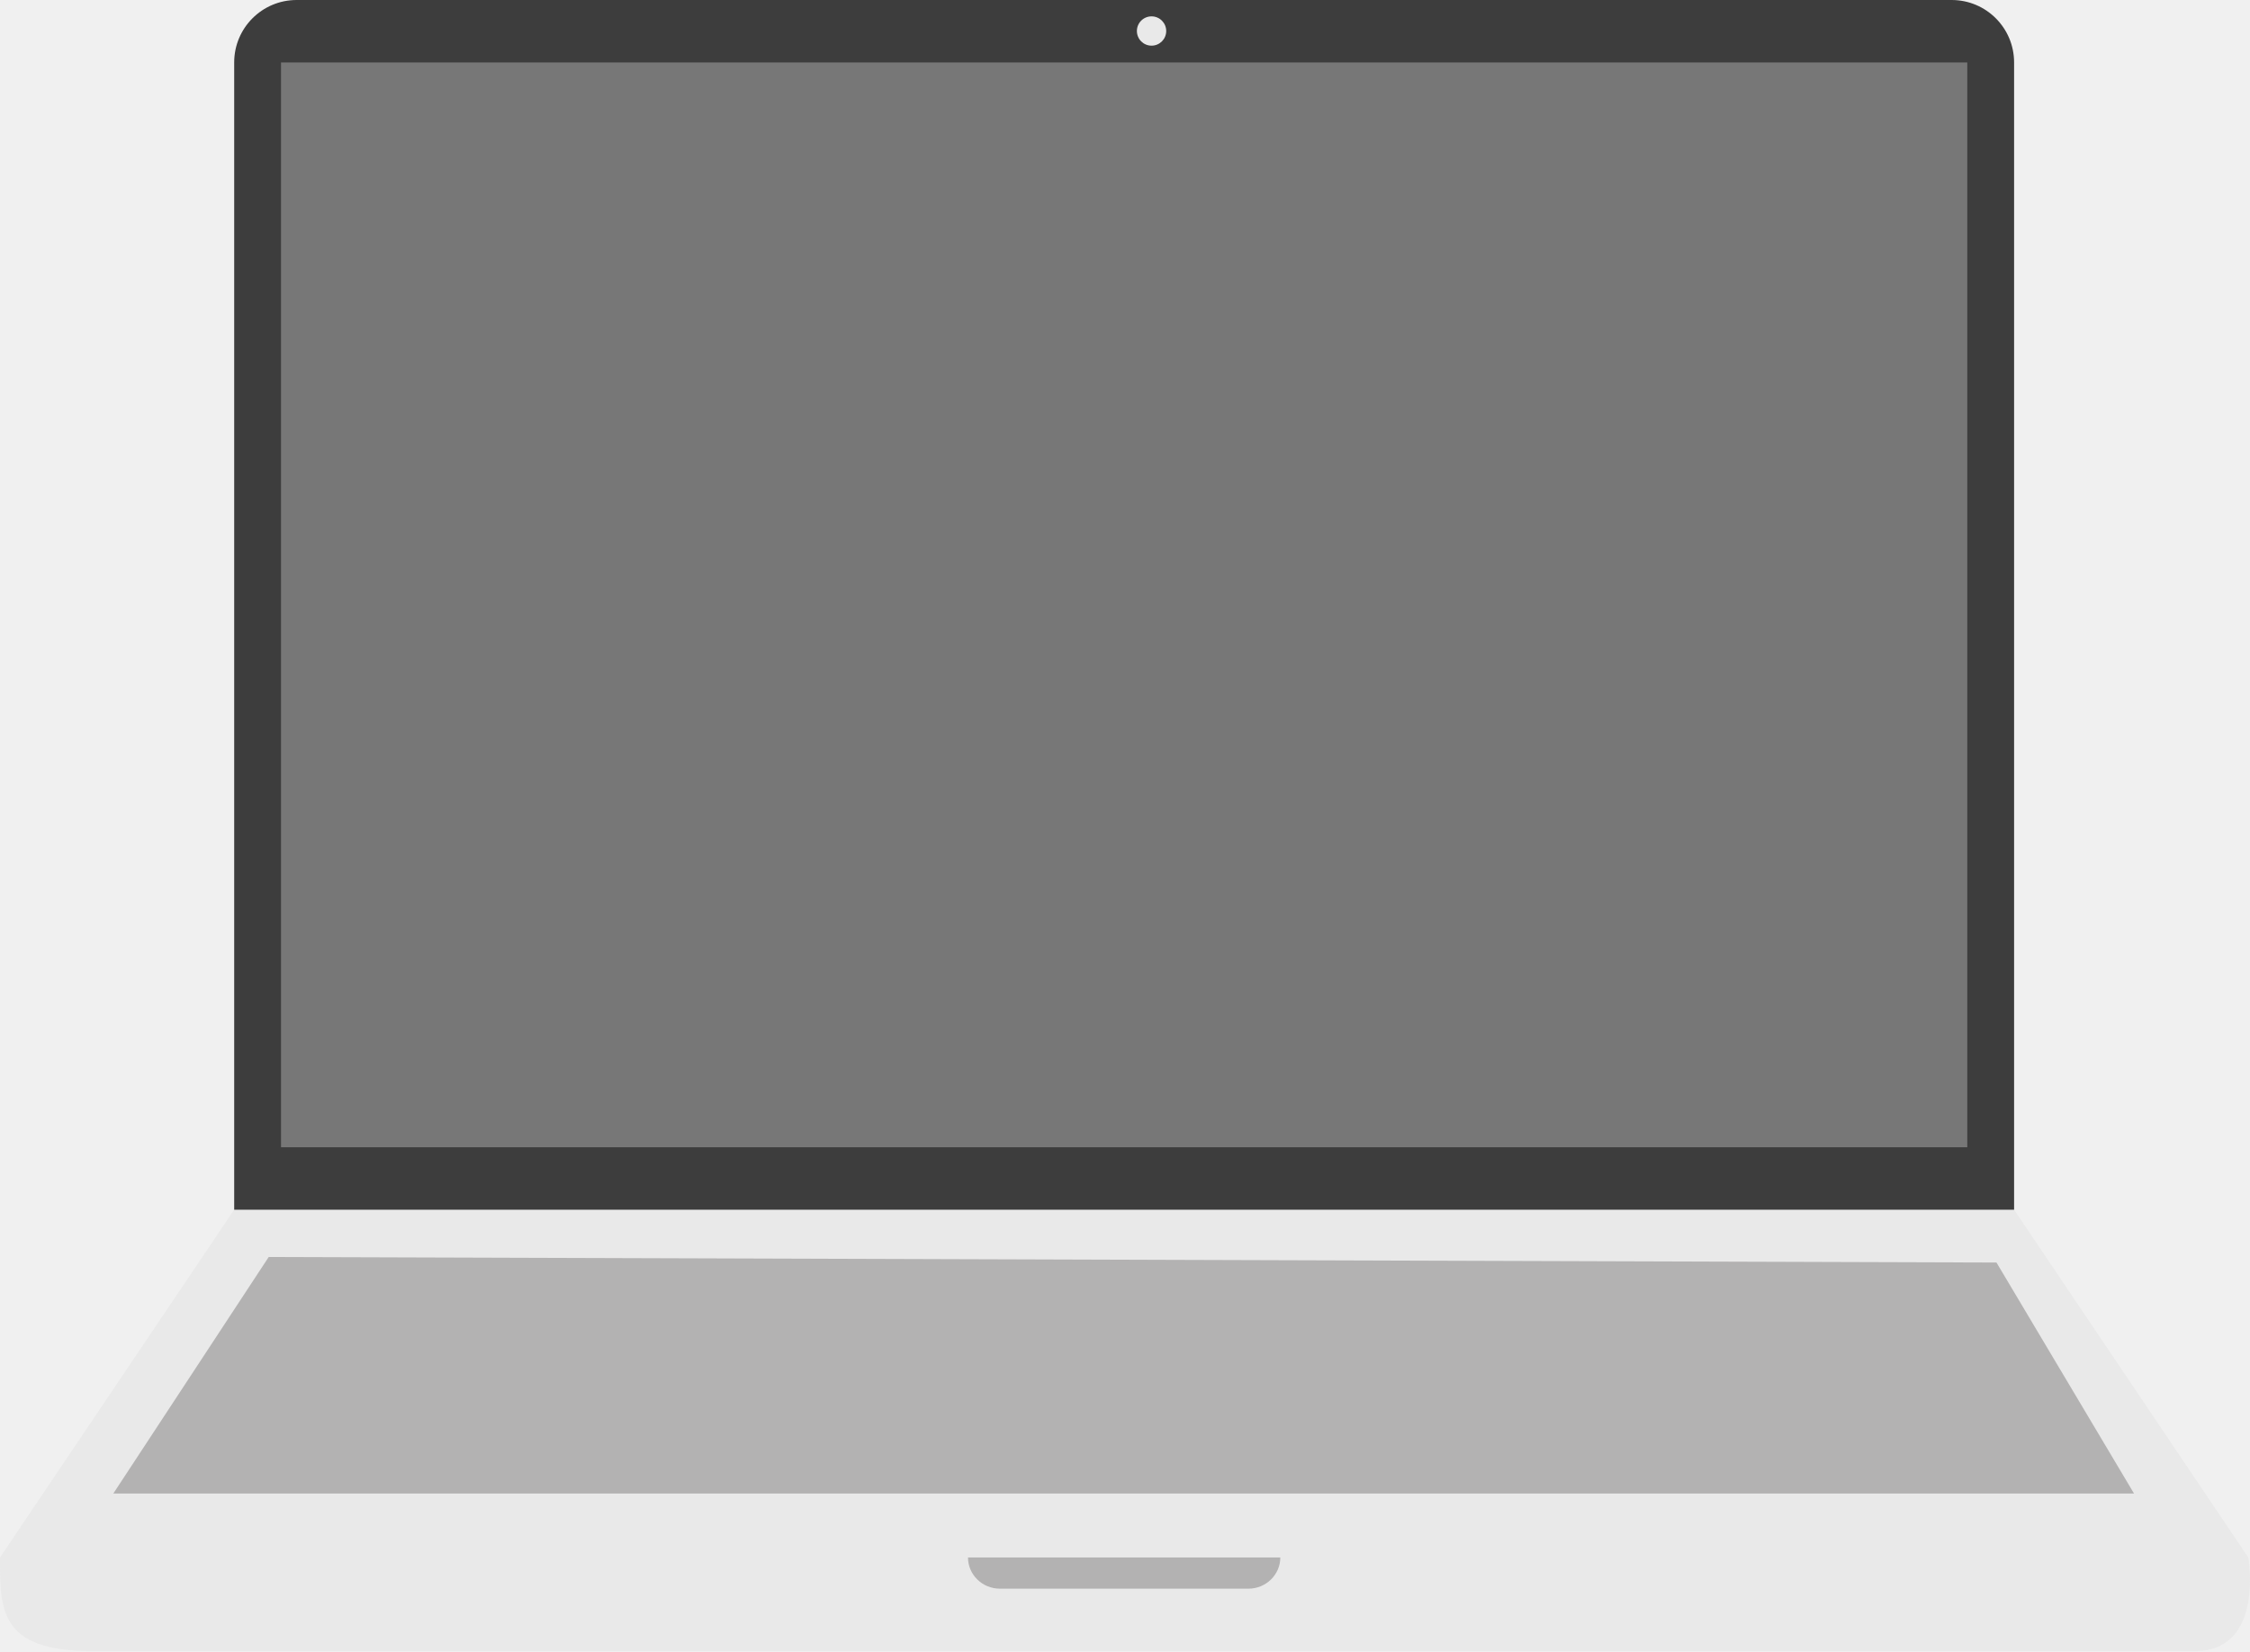
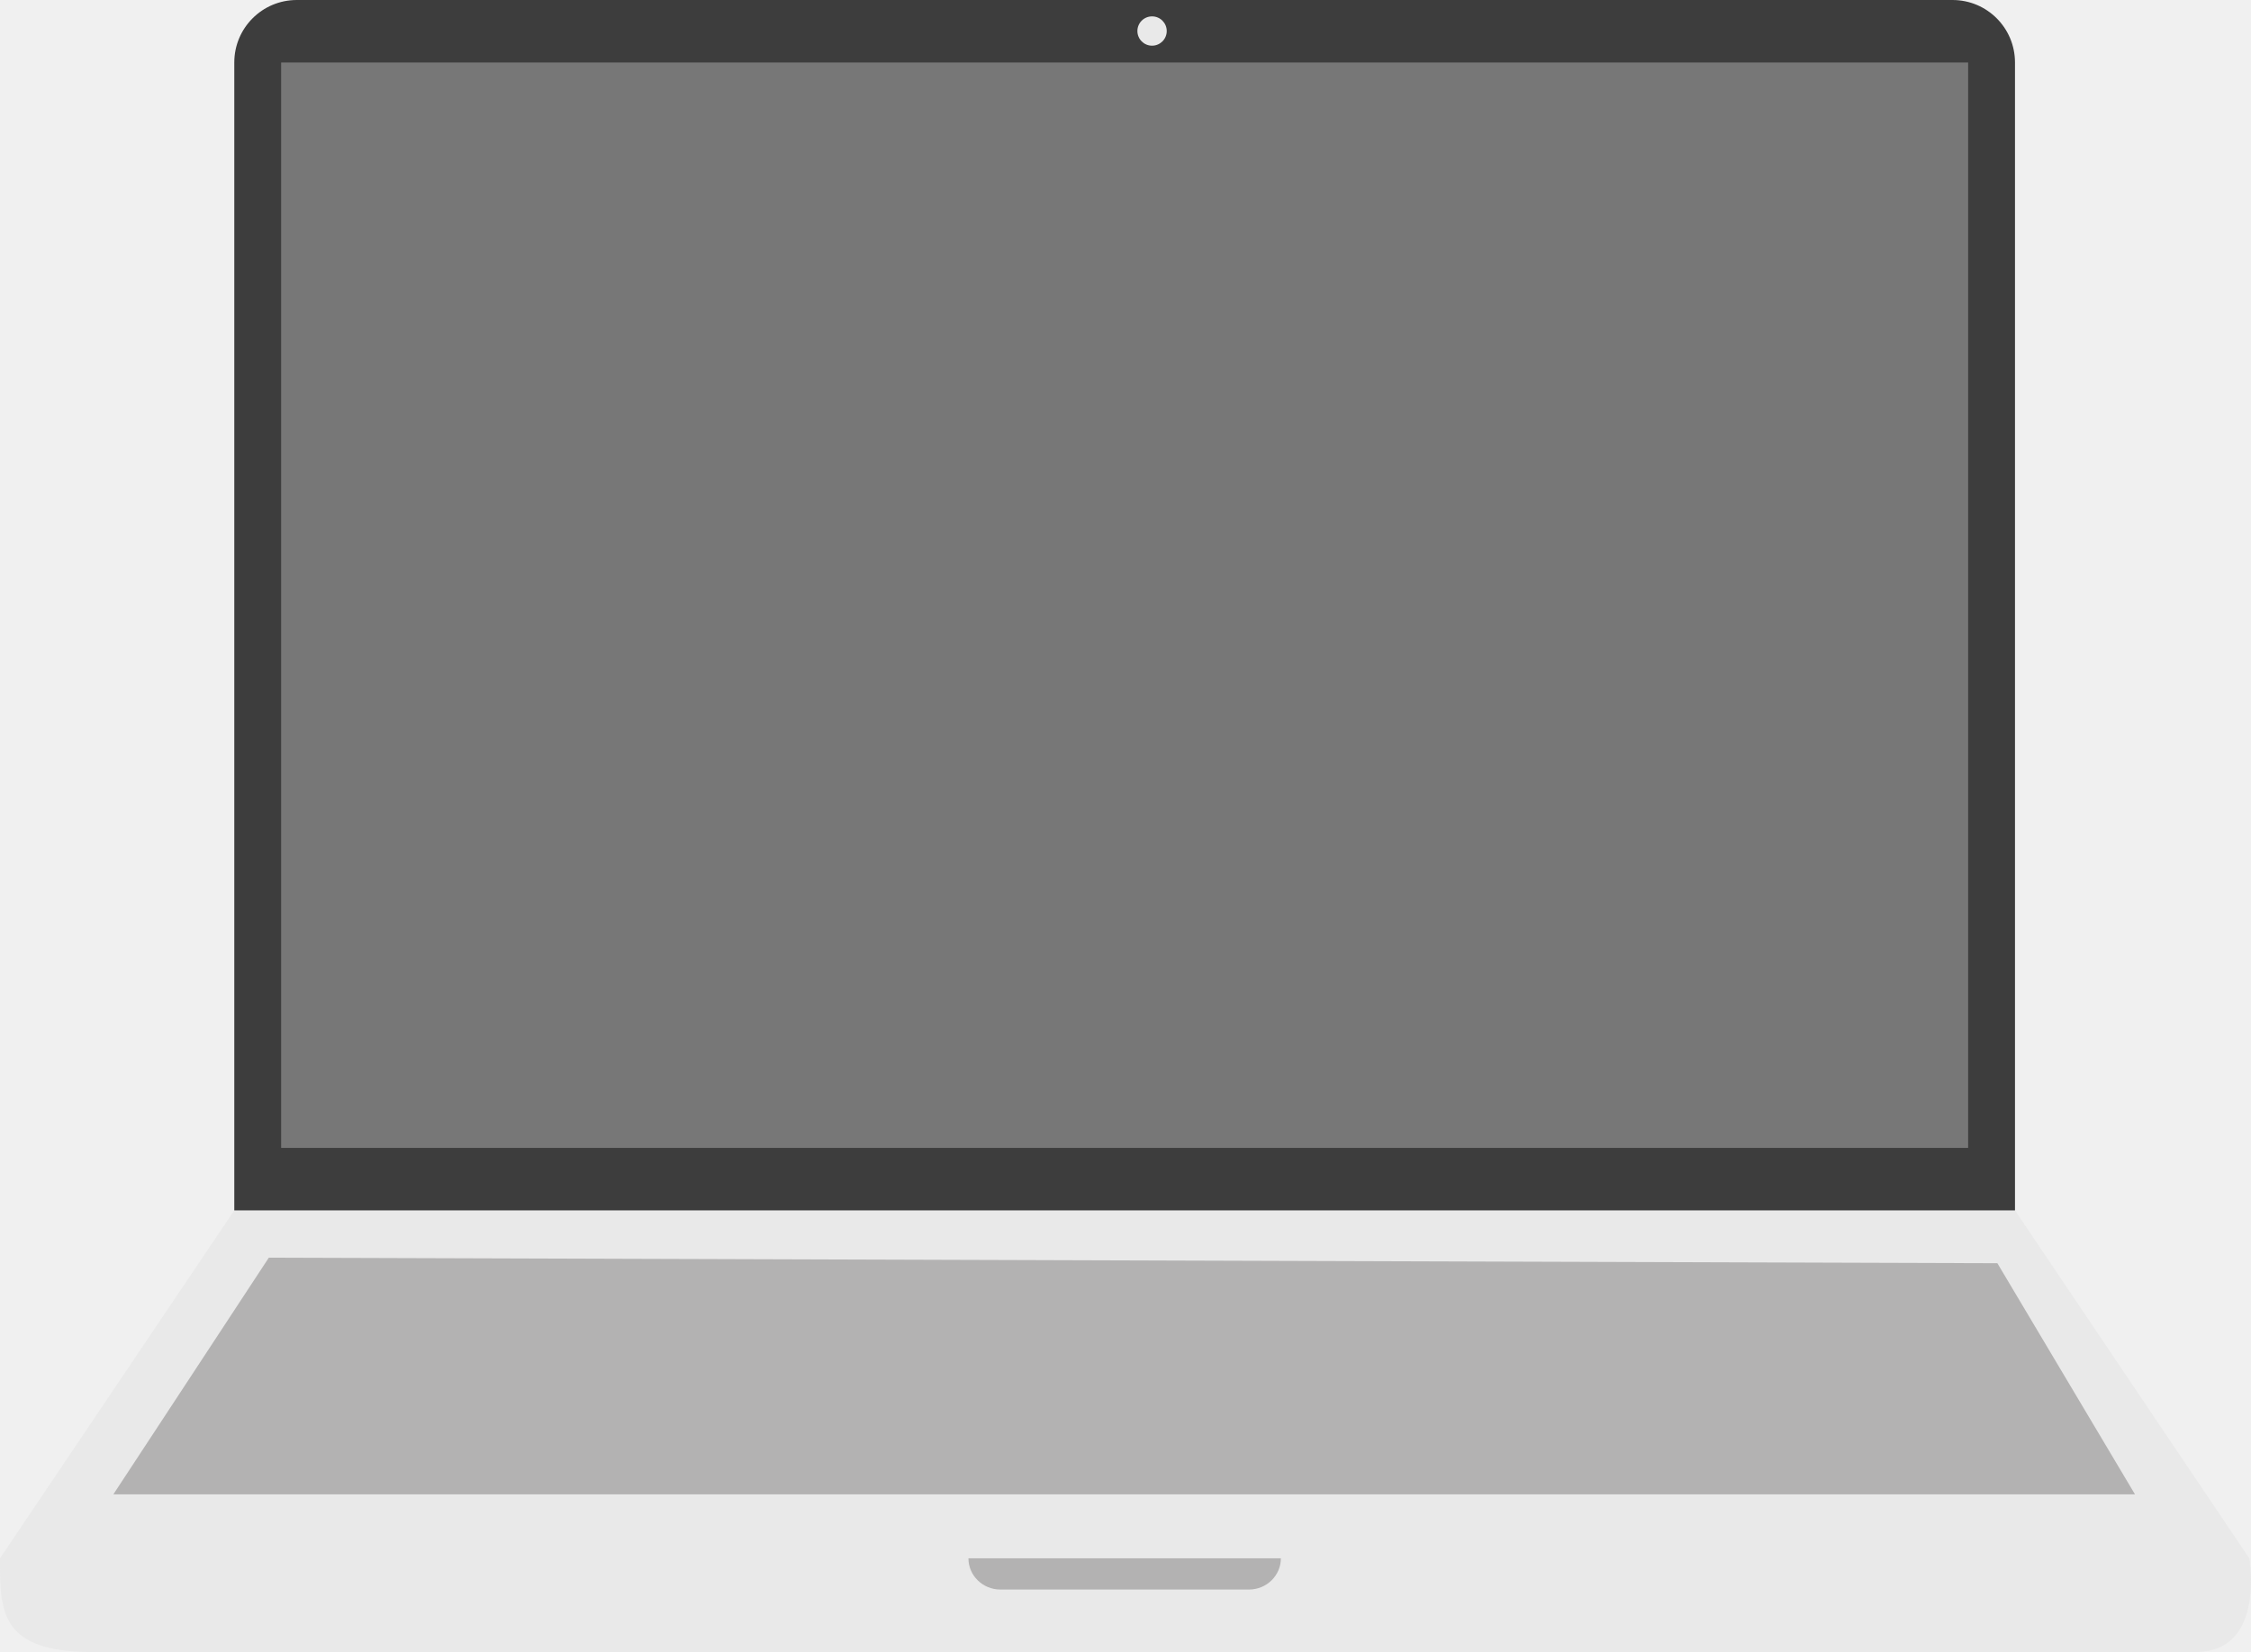
- <svg xmlns="http://www.w3.org/2000/svg" version="1.1" x="0px" y="0px" width="305.247px" height="224.052px" viewBox="0 0 305.247 224.052" enable-background="new 0 0 305.247 224.052" xml:space="preserve">
-   <g id="Layer_1" display="none">
-     <g id="fish" display="inline">
-       <path opacity="0.7" fill="#A7EAE6" d="M-289.725,72.382c0-18.458-8.595-34.897-21.988-45.57h-72.523    c-13.394,10.673-21.988,27.112-21.988,45.57c0,23.352,13.746,43.482,33.583,52.771v6.708h49.333v-6.708    C-303.472,115.866-289.725,95.734-289.725,72.382z" />
-       <path fill="#D87A1D" d="M-314.679,77.898l-7.207,4.19c-2.544-8.5-12.403-8.504-12.403-8.504s-14.027-0.178-14.027,13.313    c0,11.78,13.513,10.996,13.513,10.996s9.507-0.188,12.571-6.852l7.554,4.855V77.898z" />
-       <circle fill="#FFFFFF" cx="-368.321" cy="70.952" r="3.689" />
-       <circle fill="#FFFFFF" cx="-360.942" cy="79.336" r="3.689" />
-       <circle fill="#FFFFFF" cx="-360.942" cy="60.147" r="3.689" />
-       <circle fill="#FFFFFF" cx="-368.321" cy="48.725" r="3.689" />
-     </g>
-   </g>
-   <g id="Layer_2" display="none">
-     <g display="inline">
-       <polygon fill-rule="evenodd" clip-rule="evenodd" fill="#4BA358" points="-281.916,34.577 -268.219,89.658 -329.552,92.263     -328.353,95.814 -345.516,97.658 -345.516,94.325 -406.225,98.325 -400.886,42.403 -378.676,36.279 -340.224,42.403     -303.886,30.938   " />
-       <g>
-         <path fill="#D6D6D6" d="M-290.974,29.674c0,0-21.861-9.209-51.114,5.412c-31.004-10.404-50.918,1.729-50.918,1.729l-6.292,55.448     c0,0,44.103-19.023,61.071-4.273c14.75-16.97,61.205-4.283,61.205-4.283L-290.974,29.674z" />
-         <path fill="#808285" d="M-293.55,33.707l3.089,13.334c0,0-30.62-6.559-50.126,5.297l-0.914-13.059     C-312.249,24.657-293.55,33.707-293.55,33.707z" />
-         <path fill="#808285" d="M-314.618,49.646l1.549,13.822c0,0-12.059-0.367-26.237,6.166l-0.991-13.155     C-328.182,48.736-314.618,49.646-314.618,49.646z" />
-       </g>
-     </g>
-   </g>
-   <g id="Layer_3" display="none">
-     <g display="inline">
-       <rect x="-828.181" y="-43.964" fill="#C64934" width="1566" height="120.81" />
-       <rect x="-828.558" y="76.027" fill="#8C3625" width="1566" height="31.412" />
-     </g>
-   </g>
-   <g id="Layer_4" display="none">
-     <g display="inline">
-       <path fill="#FFFFFF" d="M355.049,246.779c1.637,7.84-3.391,15.521-11.229,17.159l0,0c-7.84,1.638-14.379-3.108-17.158-11.228    l-6.512-13.544c-1.637-7.838,3.389-15.521,11.229-17.159l0,0c7.838-1.638,12.832,3.572,17.158,11.228L355.049,246.779z" />
-       <path fill="none" stroke="#FFFFFF" stroke-width="3" stroke-miterlimit="10" d="M329.441,227.663c0,0-2.455-16.322-13.666-16.322    c0,0-12.834,2.498-27,1.655c-8.979-0.534-30.887-1.26-37.813-11.707c-9.333-14.076-43.021-2.726-43.021-2.726" />
-       <polygon fill="#D6D6D6" points="55.127,232.352 46.561,278.674 302.369,278.674 292.934,232.352   " />
-       <g>
-         <path d="M357.057-110.259H-22.138c-6.75,0-12.222,5.472-12.222,12.222v253.929c0,6.748,5.472,12.221,12.222,12.221h379.195     c6.748,0,12.221-5.473,12.221-12.221V-98.038C369.277-104.788,363.805-110.259,357.057-110.259z M355.357,118.208H-20.102V-96.34     h375.459V118.208z" />
-         <path fill="#777777" d="M-34.36,131.685v24.782c0,6.749,5.472,12.221,12.222,12.221h379.195c6.748,0,12.221-5.472,12.221-12.221     v-24.782H-34.36z" />
-         <g>
-           <rect x="102.109" y="213.838" fill="#666666" width="130.697" height="3.734" />
-           <polygon fill="#AAAAAA" points="232.807,213.838 102.449,213.838 119.762,198.563 215.154,198.563     " />
-           <polygon fill="#888888" points="215.154,198.563 119.762,198.563 123.496,168.688 211.76,168.688     " />
-         </g>
-         <circle fill="#666666" cx="167.967" cy="151.036" r="9.166" />
-         <rect x="-20.102" y="-96.34" fill="#C7FAFF" width="375.459" height="214.549" />
-       </g>
-     </g>
-   </g>
-   <g id="Layer_5" display="none">
-     <path display="inline" fill="#DDBB92" d="M192.07,30.906H14.841c-11.046,0-20,8.955-20,20v188.473c0,11.047,8.954,20,20,20H192.07   c11.046,0,20-8.953,20-20V50.906C212.07,39.861,203.116,30.906,192.07,30.906z M46.336,200.988c-8.302,0-15.031-6.73-15.031-15.031   s6.729-15.031,15.031-15.031c8.301,0,15.031,6.73,15.031,15.031S54.637,200.988,46.336,200.988z M46.336,150.998   c-8.302,0-15.031-6.729-15.031-15.029c0-8.303,6.729-15.033,15.031-15.033c8.301,0,15.031,6.73,15.031,15.033   C61.367,144.269,54.637,150.998,46.336,150.998z M46.336,98.988c-8.302,0-15.031-6.73-15.031-15.031s6.729-15.031,15.031-15.031   c8.301,0,15.031,6.73,15.031,15.031S54.637,98.988,46.336,98.988z M103.169,200.988c-8.302,0-15.03-6.73-15.03-15.031   s6.729-15.031,15.03-15.031s15.031,6.73,15.031,15.031S111.471,200.988,103.169,200.988z M103.169,150.998   c-8.302,0-15.03-6.729-15.03-15.029c0-8.303,6.729-15.033,15.03-15.033s15.031,6.73,15.031,15.033   C118.2,144.269,111.471,150.998,103.169,150.998z M103.169,98.988c-8.302,0-15.03-6.73-15.03-15.031s6.729-15.031,15.03-15.031   s15.031,6.73,15.031,15.031S111.471,98.988,103.169,98.988z M160.575,200.988c-8.302,0-15.031-6.73-15.031-15.031   s6.729-15.031,15.031-15.031s15.031,6.73,15.031,15.031S168.877,200.988,160.575,200.988z M160.575,150.998   c-8.302,0-15.031-6.729-15.031-15.029c0-8.303,6.729-15.033,15.031-15.033s15.031,6.73,15.031,15.033   C175.606,144.269,168.877,150.998,160.575,150.998z M160.575,98.988c-8.302,0-15.031-6.73-15.031-15.031   s6.729-15.031,15.031-15.031s15.031,6.73,15.031,15.031S168.877,98.988,160.575,98.988z" />
-   </g>
-   <g id="Layer_6" display="none">
-     <g display="inline">
-       <ellipse fill="#663428" cx="92.174" cy="156.249" rx="40.333" ry="12.974" />
-       <g>
-         <path fill="#FFFFFF" d="M117.785,94.107v51.334c0,5.522-4.477,10-10,10H74.451c-5.522,0-10-4.478-10-10V94.107" />
-         <path fill="none" stroke="#FFFFFF" stroke-width="6" stroke-miterlimit="10" d="M130.508,126.941c0,5.522-4.477,10-10,10h-9.667     c-5.522,0-10-4.478-10-10v-4.333c0-5.522,4.478-10,10-10h9.667c5.523,0,10,4.478,10,10V126.941z" />
-       </g>
-     </g>
-   </g>
-   <g id="Layer_7" display="none">
-     <g display="inline">
-       <rect x="53.6" y="66.069" fill="#913C96" width="24.909" height="111.374" />
-       <g>
-         <rect x="78.509" y="154.512" fill="#CCC246" width="86.832" height="22.896" />
-         <rect x="78.509" y="147.818" fill="#9B9B9B" width="74.335" height="6.711" />
-         <g>
-           <rect x="39.6" y="83.734" fill="#73964B" width="14.666" height="93.709" />
-           <g>
-             <path fill="#71931D" d="M90.424,82.235c0,0-2.814-12.068,4.667-10.519c3.917,0.812,3.333,5.137,3.333,5.137       s-4.021-16.236,1.75-16.825c6.521-0.666,6.917,11.688,6.917,11.688s-4.914-22.814,5.167-23.187c9.625-0.355,8,13.499,8,13.499       s4.333-6.75,6.166-2.461c1.886,4.413-2.333,12.148-2.333,12.148s4.667-9.534,10.167-6.36s-0.667,16.879-0.667,16.879" />
-             <rect x="-18.831" y="103.295" fill="#CC2929" width="29.333" height="74.147" />
-             <rect x="10.502" y="73.072" fill="#E2E2E2" width="29.334" height="104.371" />
-             <rect x="78.508" y="133.551" fill="#934916" width="93.335" height="15.111" />
-             <rect x="78.508" y="118.44" fill="#3D3D3D" width="80.583" height="15.111" />
-             <rect x="-33.498" y="63.068" fill="#52A8E2" width="14.667" height="114.375" />
-             <rect x="-18.659" y="110.234" fill="#DDD466" width="29.161" height="15.023" />
-             <rect x="15.794" y="151.984" fill="#6D6D6D" width="18.75" height="20.04" />
-             <rect x="53.6" y="103.295" fill="#7BAAAF" width="24.909" height="37.073" />
-             <rect x="53.6" y="70.629" fill="#DDD466" width="24.909" height="8.439" />
-             <rect x="85.508" y="154.507" fill="#BF4773" width="10.5" height="22.936" />
-             <polygon fill="#3F2213" points="90.758,86.612 96.008,118.537 129.258,118.537 134.258,86.612      " />
-             <rect x="88.008" y="79.695" fill="#683B28" width="49" height="9.251" />
-           </g>
-         </g>
-       </g>
-     </g>
-   </g>
-   <g id="Layer_8" display="none">
-     <g display="inline">
-       <g>
-         <rect x="84.756" y="74.237" transform="matrix(0.9761 -0.2172 0.2172 0.9761 -14.9113 20.8218)" fill="#515151" width="4.999" height="8" />
-         <polygon fill="#515151" points="98.297,146.61 104.128,154.392 106.104,144.873 104.392,137.173 96.583,138.91    " />
-         <rect x="90.788" y="78.336" transform="matrix(0.9761 -0.2172 0.2172 0.9761 -22.1608 23.2724)" fill="#E8D885" width="7.999" height="68.221" />
-         <rect x="93.146" y="85.403" transform="matrix(0.9761 -0.2174 0.2174 0.9761 -19.1599 23.1492)" fill="#515151" width="5" height="26.528" />
-       </g>
-       <g>
-         <rect x="100.918" y="140.73" transform="matrix(-0.9353 -0.3538 0.3538 -0.9353 148.9447 316.6879)" fill="#515151" width="4.999" height="8.001" />
-         <polygon fill="#515151" points="131.701,81.511 131.095,71.807 124.222,78.68 122.776,86.567 127.556,88.376    " />
-         <rect x="111.893" y="77.888" transform="matrix(-0.9352 -0.354 0.354 -0.9352 184.6314 257.7702)" fill="#E8D885" width="7.997" height="68.22" />
-         <rect x="105.111" y="109.783" transform="matrix(-0.9353 -0.3539 0.3539 -0.9353 164.7149 276.2132)" fill="#515151" width="5" height="26.527" />
-       </g>
-       <g>
-         <rect x="100.162" y="52.75" transform="matrix(0.9991 -0.0412 0.0412 0.9991 -2.2522 4.2804)" fill="#515151" width="4.998" height="7.999" />
-         <polygon fill="#515151" points="101.444,125.997 105.81,134.687 109.437,125.667 109.112,117.786 101.118,118.114    " />
-         <rect x="100.029" y="57.641" transform="matrix(0.9991 -0.0413 0.0413 0.9991 -3.6975 4.3709)" fill="#E8D885" width="7.999" height="68.221" />
-         <rect x="104.809" y="65.076" transform="matrix(0.9992 -0.0412 0.0412 0.9992 -3.1371 4.4885)" fill="#515151" width="5" height="26.528" />
-       </g>
-       <rect x="78.512" y="102.715" fill="#97AED3" width="51.5" height="76.365" />
-     </g>
-   </g>
-   <g id="Layer_9">
-     <g>
-       <path fill-rule="evenodd" clip-rule="evenodd" fill="#E9E9E9" d="M273.243,164.154H31.771L0,211.344    c0,7.018-0.155,12.708,12.467,12.708h285.295c9.5,0,7.254-12.708,7.254-12.708L273.243,164.154z" />
-       <g>
-         <path fill-rule="evenodd" clip-rule="evenodd" fill="#3D3D3D" d="M155.685,164.154H31.771V8.474C31.771,3.793,35.564,0,40.244,0     h115.44h109.087c4.68,0,8.472,3.793,8.472,8.474v155.681H155.685z" />
-         <path fill-rule="evenodd" clip-rule="evenodd" fill="#E9E9E9" d="M156.225,2.221c1.099,0,1.99,0.89,1.99,1.987     c0,1.099-0.892,1.989-1.99,1.989c-1.098,0-1.988-0.891-1.988-1.989C154.236,3.11,155.127,2.221,156.225,2.221z" />
-         <path fill-rule="evenodd" clip-rule="evenodd" fill="#777777" d="M38.125,155.682V8.474h228.766v147.208H38.125z" />
-         <path fill-rule="evenodd" clip-rule="evenodd" fill="#B3B2B2" d="M173.693,211.344c0,2.339-1.939,4.236-4.331,4.236h-33.708     c-2.391,0-4.33-1.897-4.33-4.236H173.693z" />
-       </g>
-       <polyline fill-rule="evenodd" clip-rule="evenodd" fill="#B3B2B2" points="36.452,170.573 15.375,202.665 289.512,202.665     270.854,171.323   " />
-     </g>
-   </g>
+ <svg xmlns="http://www.w3.org/2000/svg" version="1.1" id="laptop" x="0px" y="0px" width="305.247px" height="224.051px" viewBox="0 0 305.247 224.051" enable-background="new 0 0 305.247 224.051" xml:space="preserve">
+   <path fill="#E9E9E9" d="M273.243,164.154H31.771L0,211.344c0,7.018-0.155,12.707,12.467,12.707h285.295  c9.5,0,7.254-12.707,7.254-12.707L273.243,164.154z" />
+   <path fill="#3D3D3D" d="M155.685,164.154H31.771V8.474C31.771,3.793,35.564,0,40.244,0h115.44h109.087  c4.681,0,8.472,3.793,8.472,8.474v155.681L155.685,164.154L155.685,164.154z" />
+   <path fill="#E9E9E9" d="M156.225,2.221c1.1,0,1.99,0.89,1.99,1.987c0,1.099-0.893,1.989-1.99,1.989s-1.988-0.891-1.988-1.989  C154.236,3.11,155.127,2.221,156.225,2.221z" />
+   <path fill="#777777" d="M38.125,155.682V8.474h228.766v147.208H38.125z" />
+   <path fill="#B3B2B2" d="M173.693,211.344c0,2.339-1.938,4.236-4.331,4.236h-33.708c-2.391,0-4.33-1.897-4.33-4.236H173.693z" />
+   <polyline fill="#B3B2B2" points="36.452,170.573 15.375,202.665 289.512,202.665 270.854,171.323 " />
</svg>
